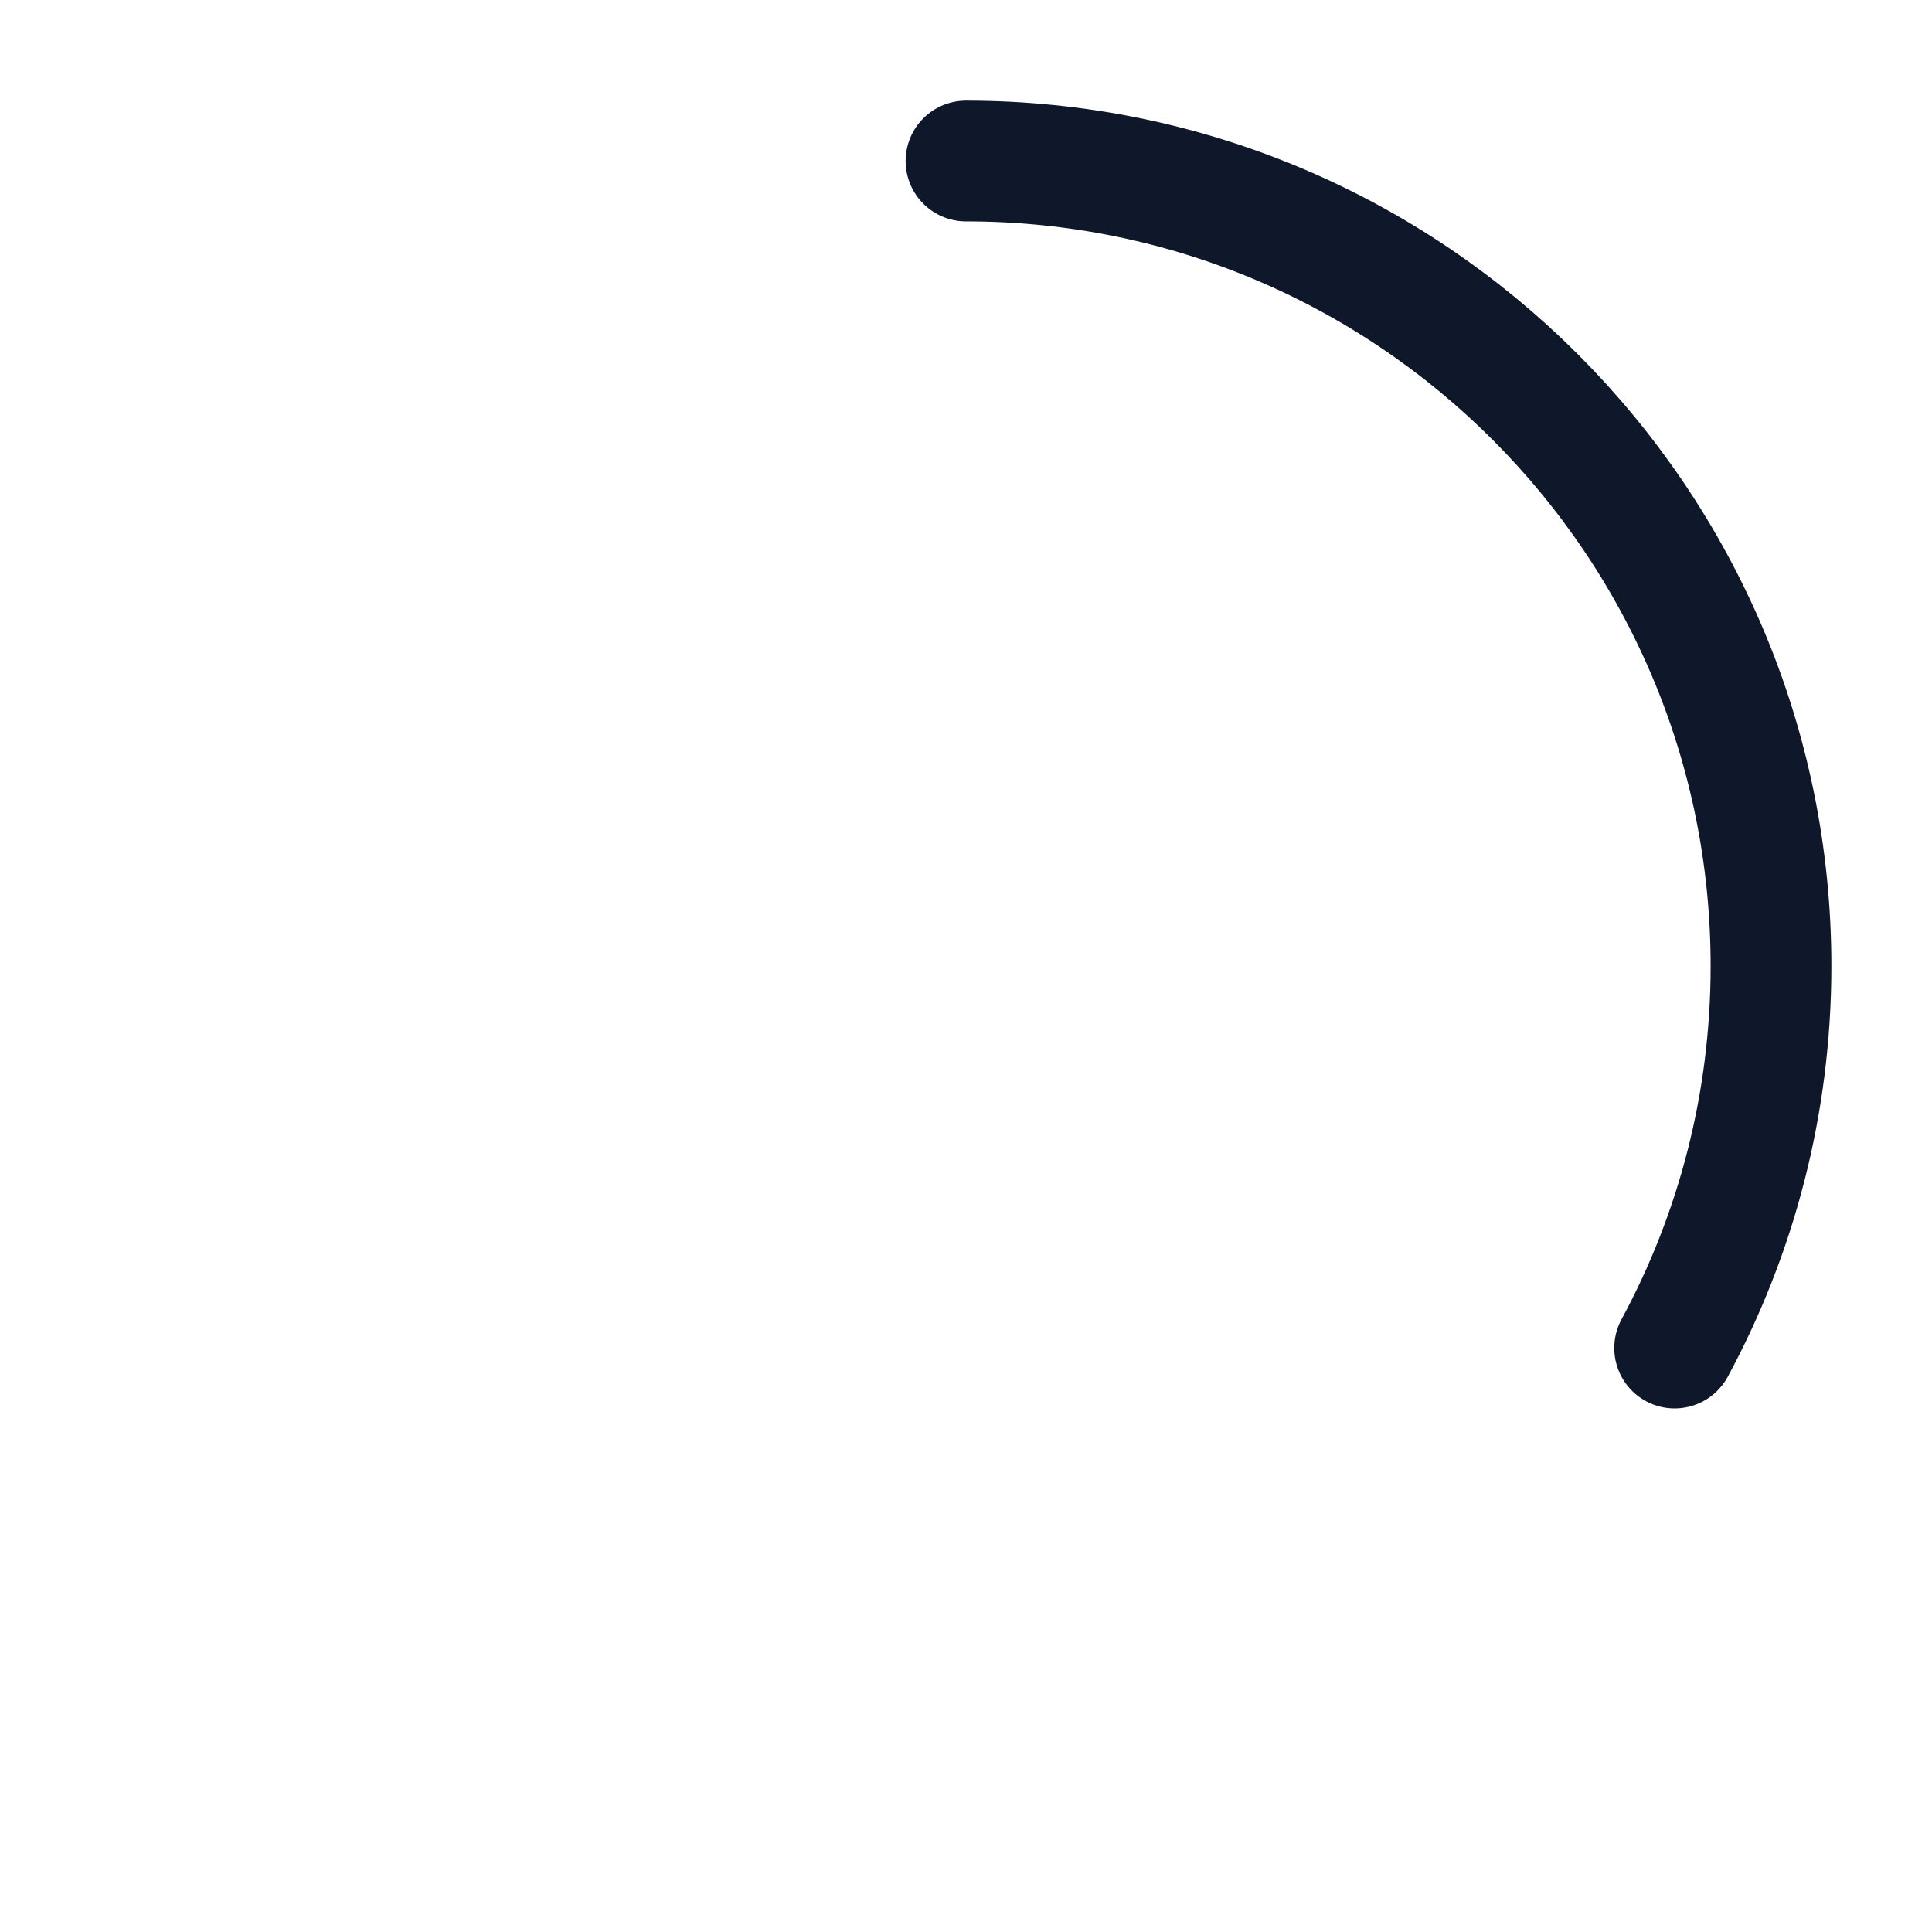
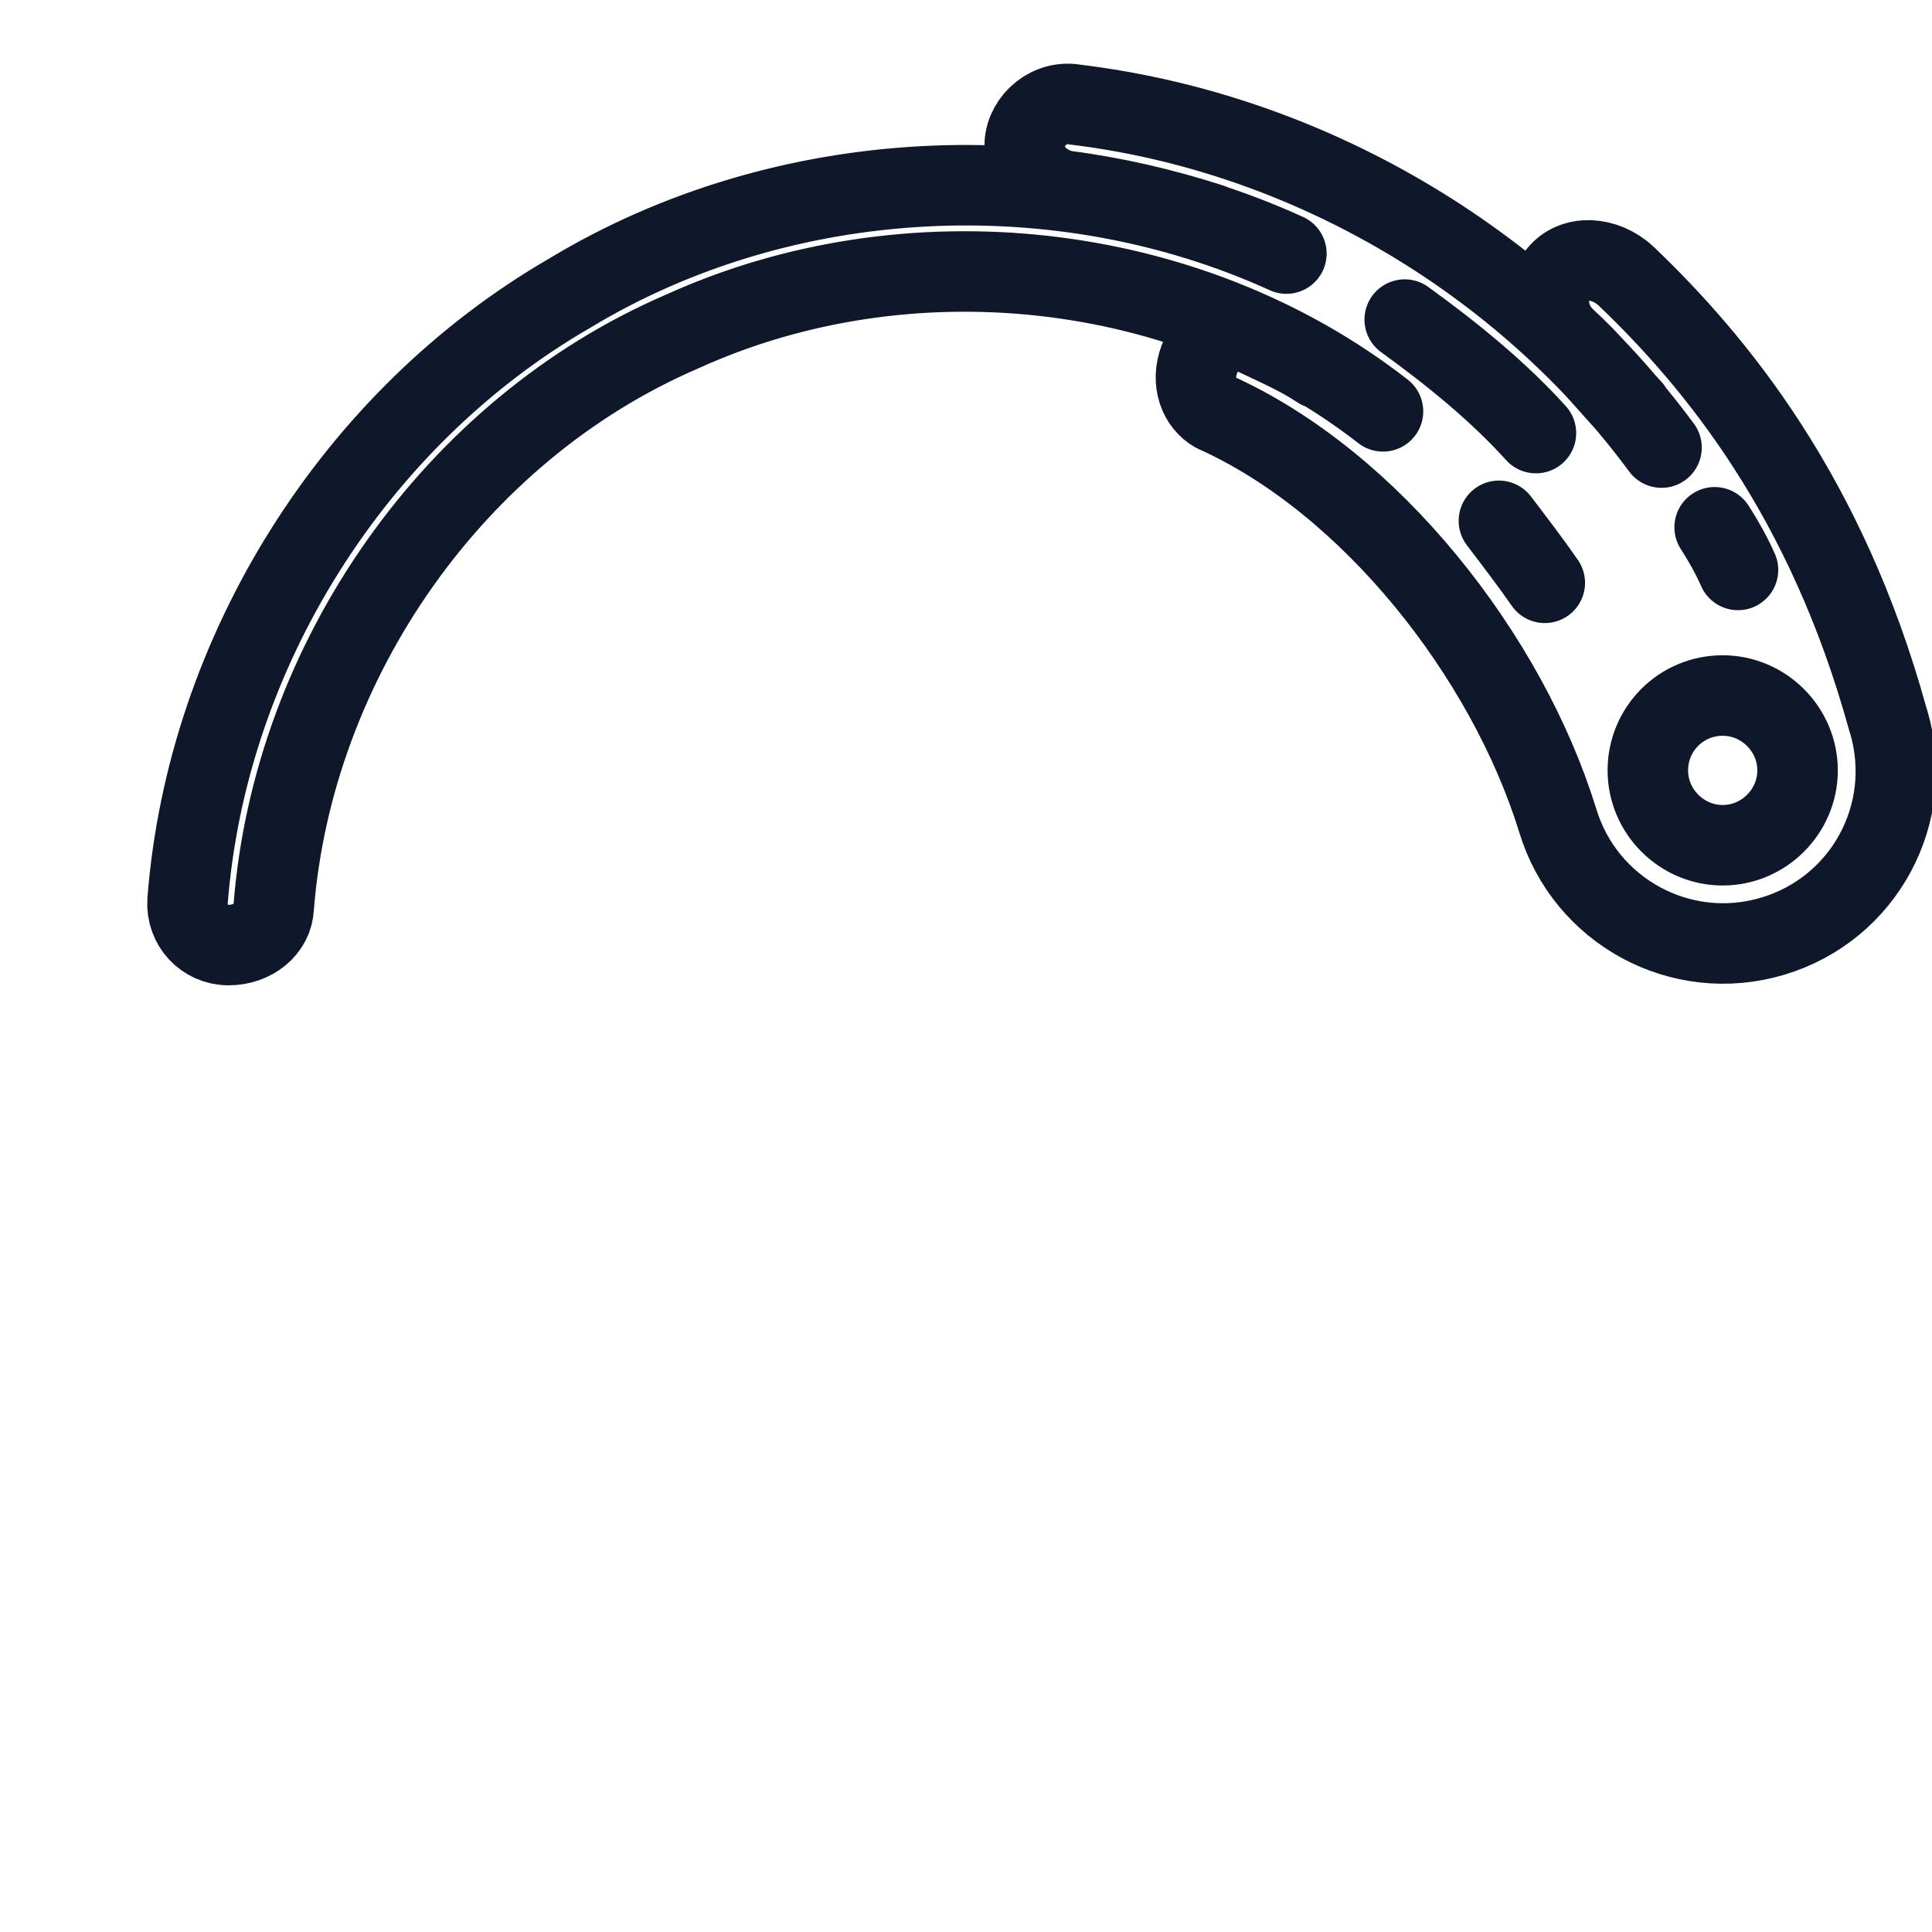
<svg xmlns="http://www.w3.org/2000/svg" width="24" height="24" viewBox="0 0 24 24" fill="none">
-   <path d=" M 12 2 C 17.519 2 22 6.481 22 12 C 22 13.717 21.566 15.334 20.803 16.746" stroke="#0F172A" stroke-width="1.5" stroke-linecap="round" stroke-linejoin="round" />
+   <path d=" M 15.04 2.78 C 14.45 2.59 13.85 2.45 13.23 2.37 C 12.94 2.31 12.71 2.08 12.73 1.78 C 12.75 1.49 13.04 1.24 13.36 1.3 C 16.24 1.65 18.92 3.23 20.64 5.56 M 21.59 7.08 C 21.51 6.9 21.41 6.72 21.3 6.55 M 19.08 5.38 C 18.6 4.85 18.03 4.39 17.45 3.97 M 19.19 7.24 C 19.01 6.98 18.81 6.72 18.62 6.47 M 15.98 3.15 C 13.17 1.87 9.73 2.04 7.08 3.64 C 4.4 5.19 2.57 8.1 2.33 11.19 C 2.31 11.49 2.54 11.74 2.84 11.74 C 3.14 11.74 3.39 11.54 3.4 11.27 C 3.64 8.21 5.64 5.34 8.47 4.12 C 11.26 2.85 14.74 3.21 17.18 5.11 M 16.39 4.58 C 16.12 4.4 15.83 4.28 15.54 4.14 C 15.3 4.01 15 4.19 14.9 4.46 C 14.79 4.75 14.9 5.01 15.09 5.12 C 17.03 5.99 18.72 8.15 19.35 10.19 M 23.45 8.93 C 22.69 6.17 21.32 4.5 20.2 3.43 C 19.93 3.18 19.55 3.17 19.36 3.4 C 19.17 3.63 19.21 3.99 19.45 4.21 C 19.75 4.48 20 4.79 20.27 5.08 M 21.4 8.64 C 20.88 8.64 20.47 9.06 20.47 9.57 C 20.47 10.08 20.89 10.5 21.4 10.5 C 21.91 10.5 22.33 10.08 22.33 9.57 C 22.33 9.06 21.91 8.64 21.4 8.64 Z  M 19.35 10.19 C 19.69 11.32 20.88 11.97 22.02 11.63 C 23.16 11.29 23.8 10.1 23.46 8.96" stroke="#0F172A" stroke-width="1" stroke-linecap="round" stroke-linejoin="round" />
</svg>
